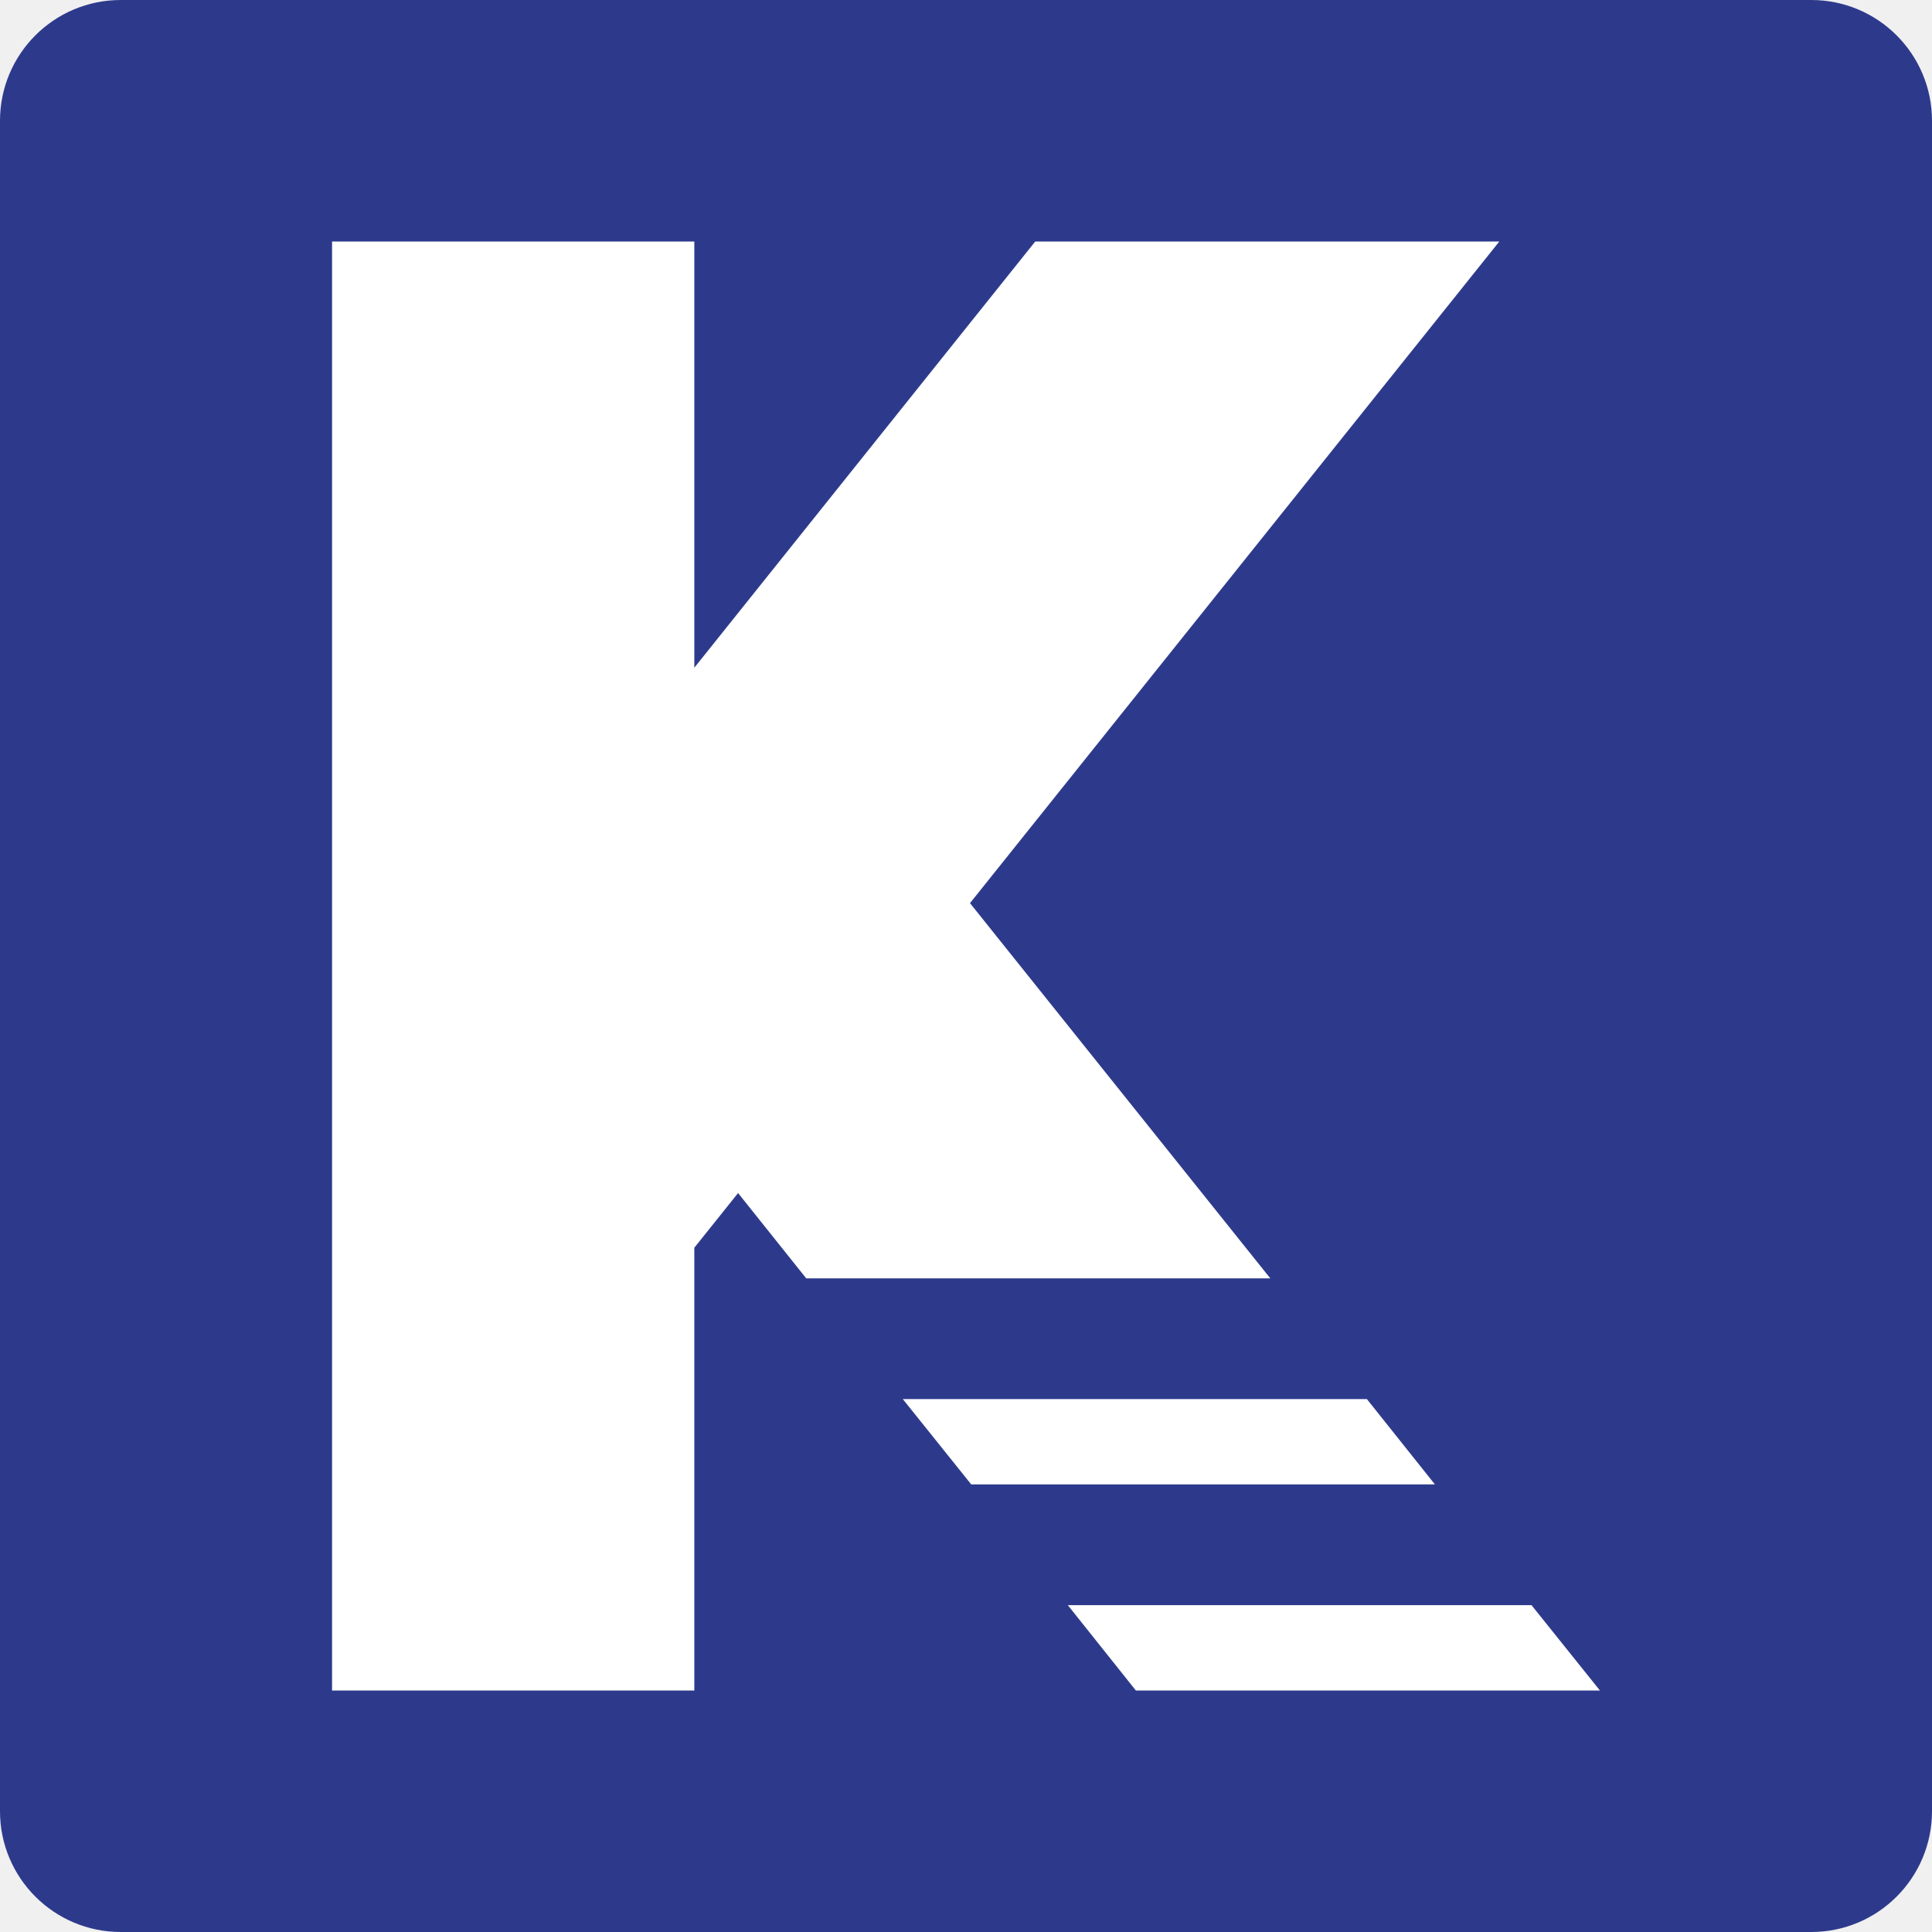
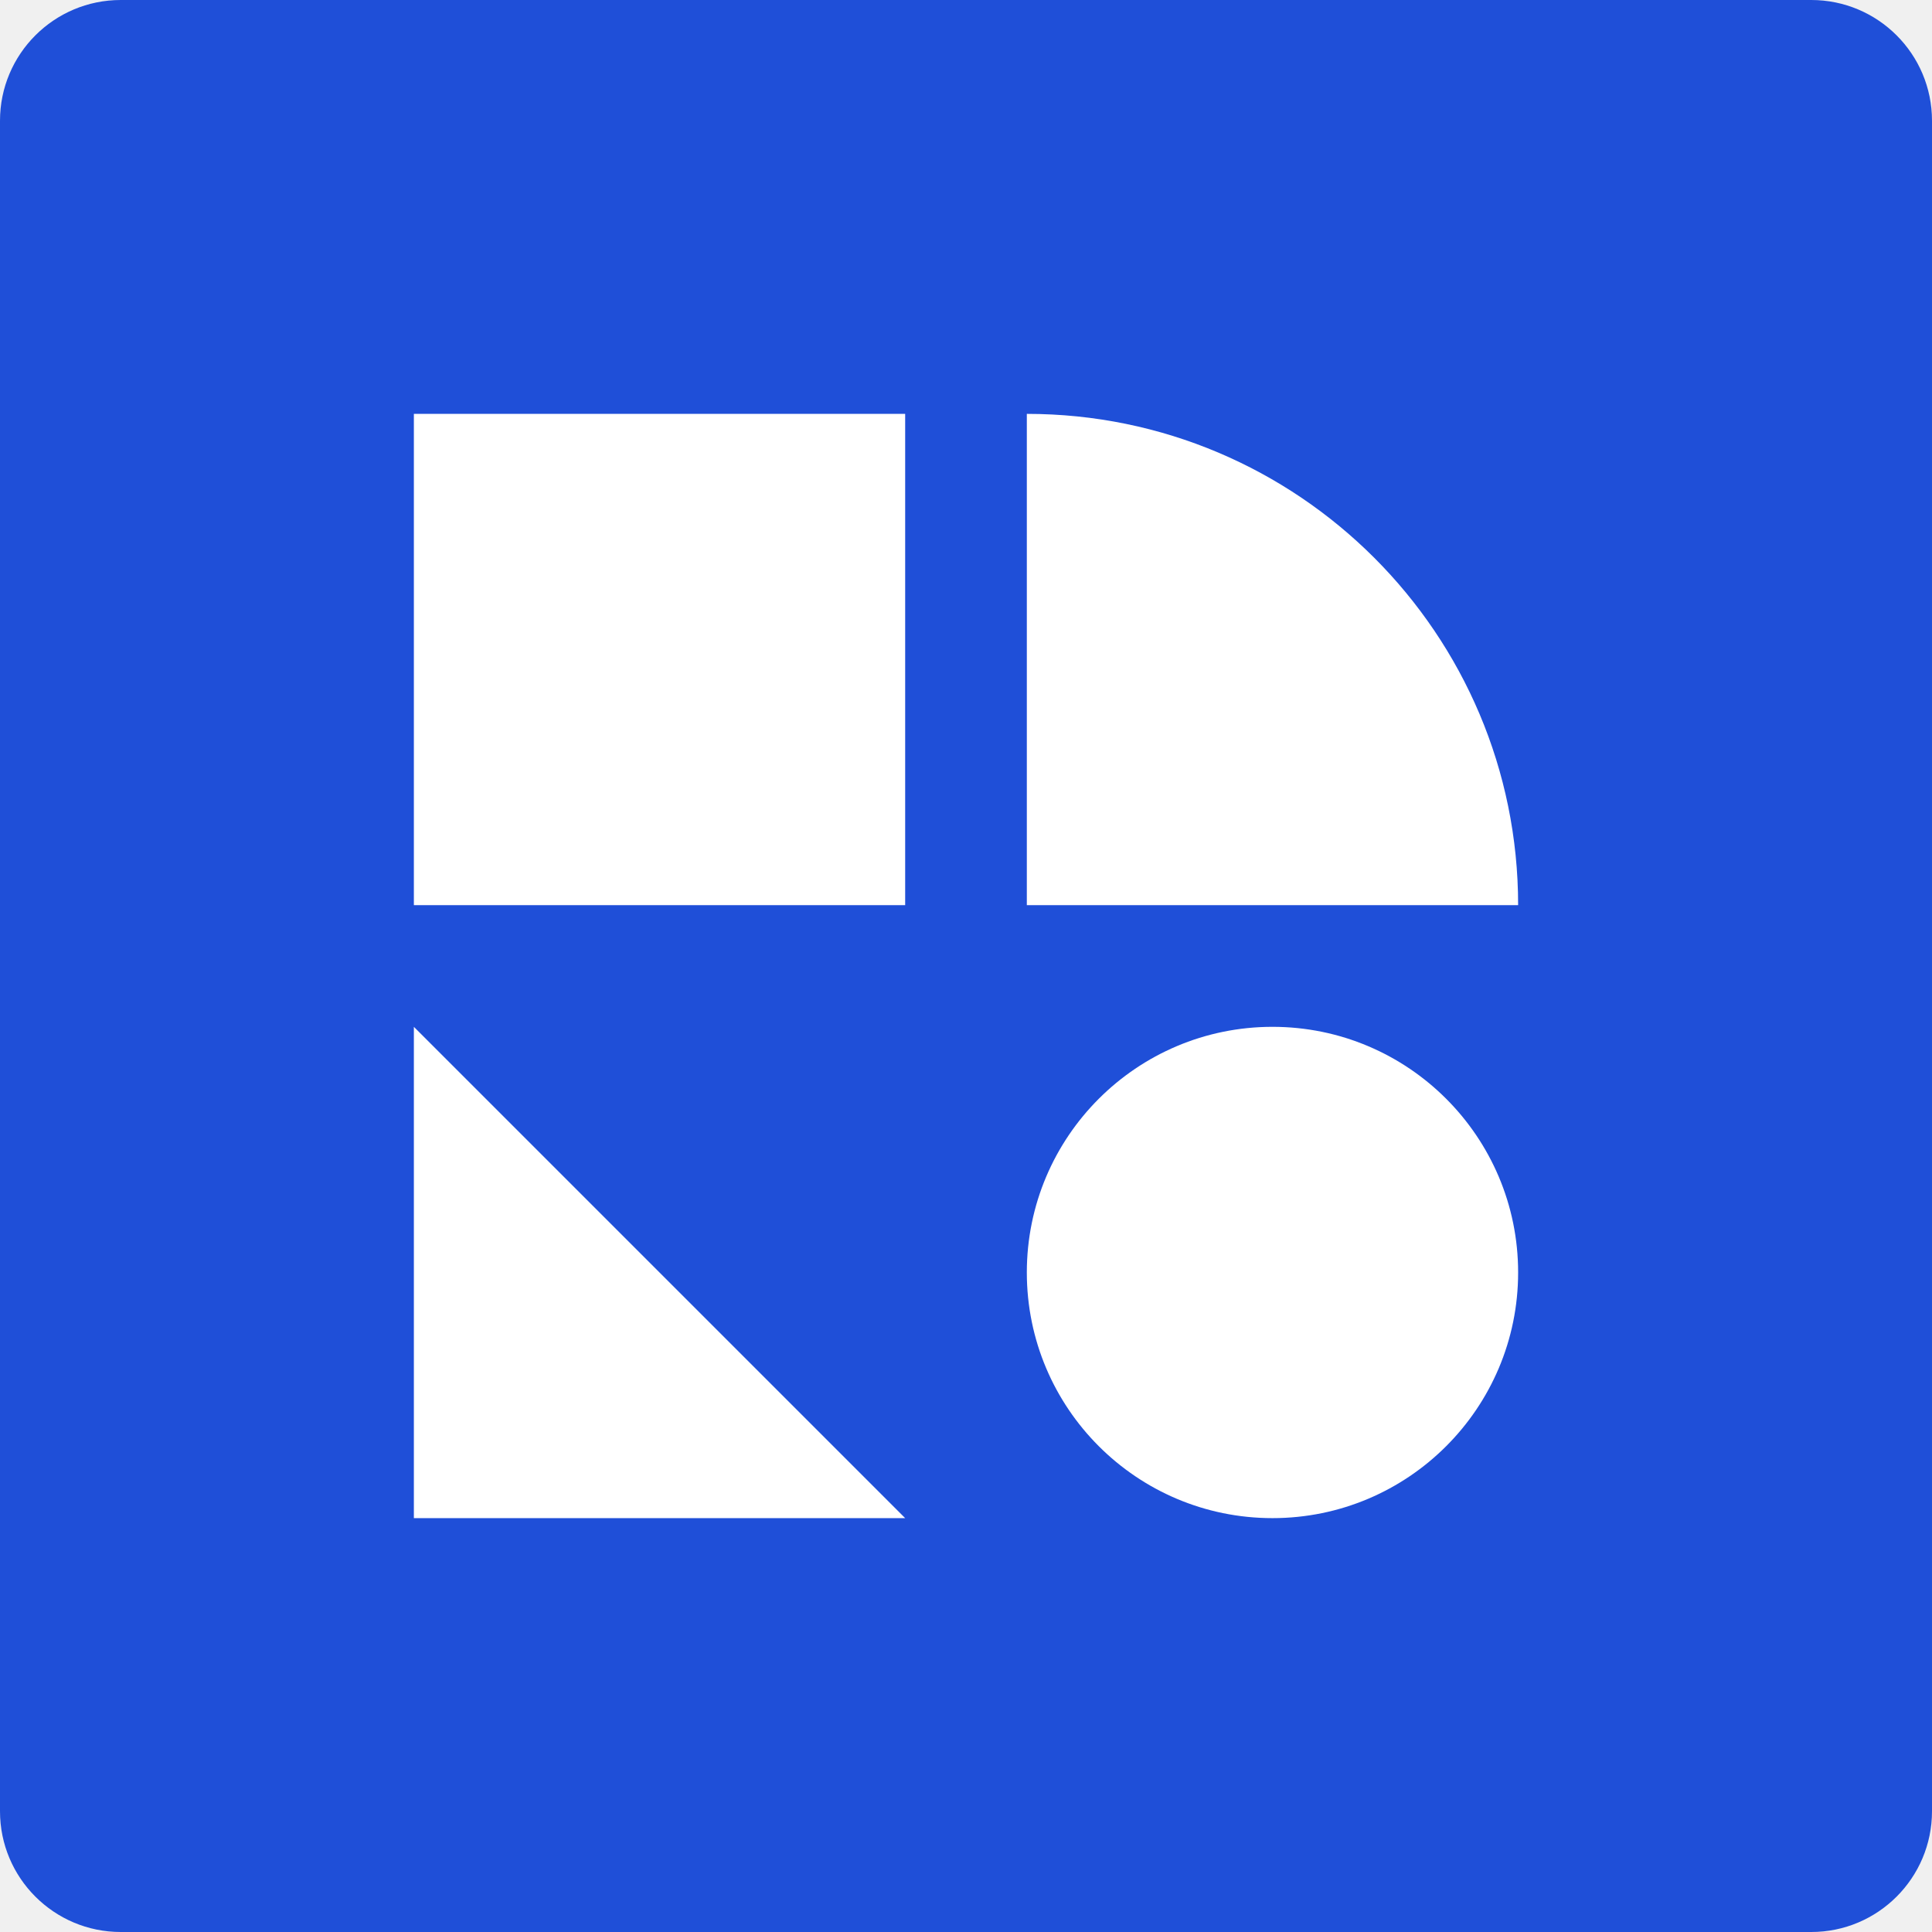
- <svg xmlns="http://www.w3.org/2000/svg" viewBox="0 0 48.00 48.00" role="img" aria-label="Kadenz">
-   <rect x="0" y="0" width="48" height="48" rx="3.00" fill="#2d3a8c" />
-   <path fill="#ffffff" transform="translate(-1.75 0.00) scale(1)" d="M10.00 6.00 L19.00 6.00 L19.00 42.00 L10.00 42.00 Z M17.00 19.09 L27.47 6.00 L39.00 6.00 L17.00 33.50 Z M18.09 27.14 L23.85 19.94 L33.31 31.76 L21.78 31.76 Z M24.18 34.76 L35.71 34.76 L37.40 36.88 L25.88 36.88 Z M28.28 39.88 L39.80 39.88 L41.50 42.00 L29.97 42.00 Z" />
+ <svg xmlns="http://www.w3.org/2000/svg" viewBox="0 0 256 256" role="img" aria-label="Kadenz">
+   <rect width="256" height="256" rx="16" fill="#1F4FD8" />
+   <g transform="translate(48.64 48.64) scale(0.62)">
+     <path fill="#FFFFFF" d="M10 10 L115 10 L115 115 L10 115 Z M141 115 L141 10 A105 105 0 0 1 246 115 Z M10 141 L115 246 L10 246 Z M141 193.5 A52.5 52.5 0 1 1 246 193.5 A52.5 52.5 0 1 1 141 193.5 Z" />
+   </g>
</svg>
